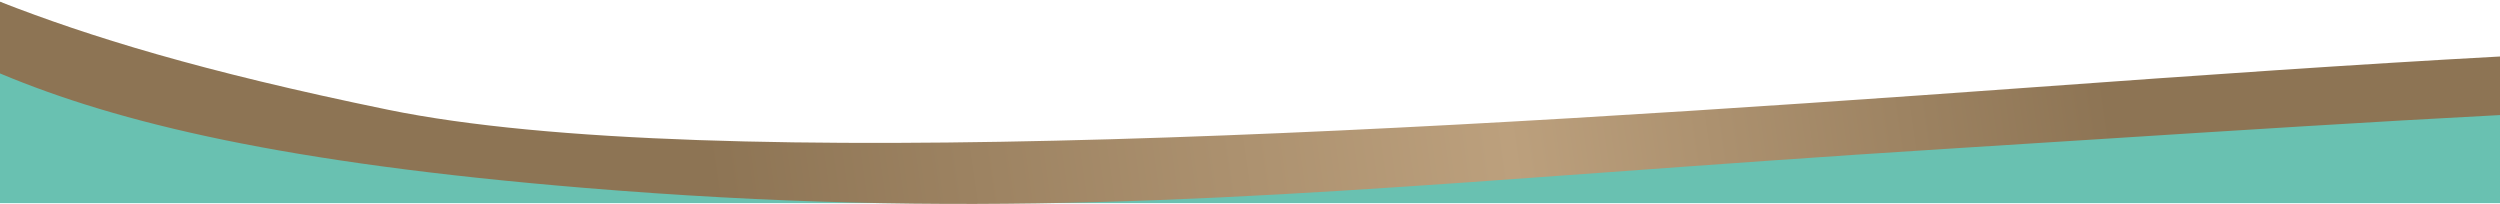
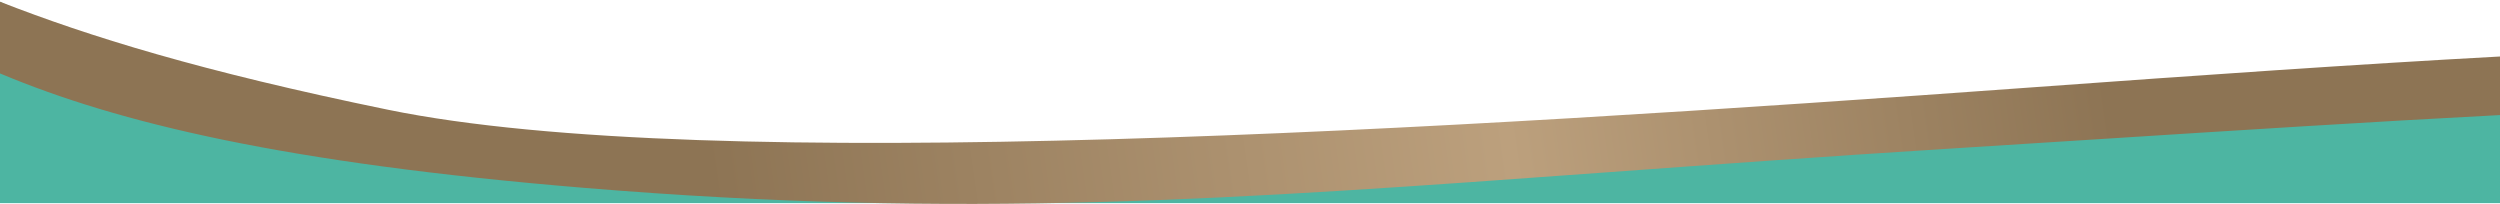
<svg xmlns="http://www.w3.org/2000/svg" width="1440" height="117" viewBox="0 0 1440 115" fill="none">
-   <path d="M0 0L106.5 51.5L362 99.5L1024 78.5L1440 51.5V116H0V0Z" fill="#69C1B1" />
+   <path d="M0 0L106.5 51.5L362 99.5L1024 78.5L1440 51.5V116H0V0Z" fill="#4DB5A2" />
  <path d="M1204.41 79.449C1177.37 81.174 1149.73 82.936 1121.5 84.709C1049.82 89.209 985.427 93.899 925.684 98.25L925.68 98.25C709.812 113.971 554.704 125.267 336.501 107.209C163.936 92.928 68.174 69.897 0 41.295V0C51.124 19.956 115.691 40.076 223.501 62.209C408.701 100.229 831.981 73.848 1172 49.209C1267.31 42.302 1357.07 36.047 1440 31.545V65.278C1367.68 69.037 1289 74.055 1204.41 79.449Z" fill="url(#paint0_linear_622_220)" />
  <defs>
    <linearGradient id="paint0_linear_622_220" x1="1212.68" y1="43.612" x2="416.678" y2="159.112" gradientUnits="userSpaceOnUse">
      <stop stop-color="#8D7454" />
      <stop offset="0.429" stop-color="#BCA07D" />
      <stop offset="1" stop-color="#8D7454" />
    </linearGradient>
  </defs>
</svg>
